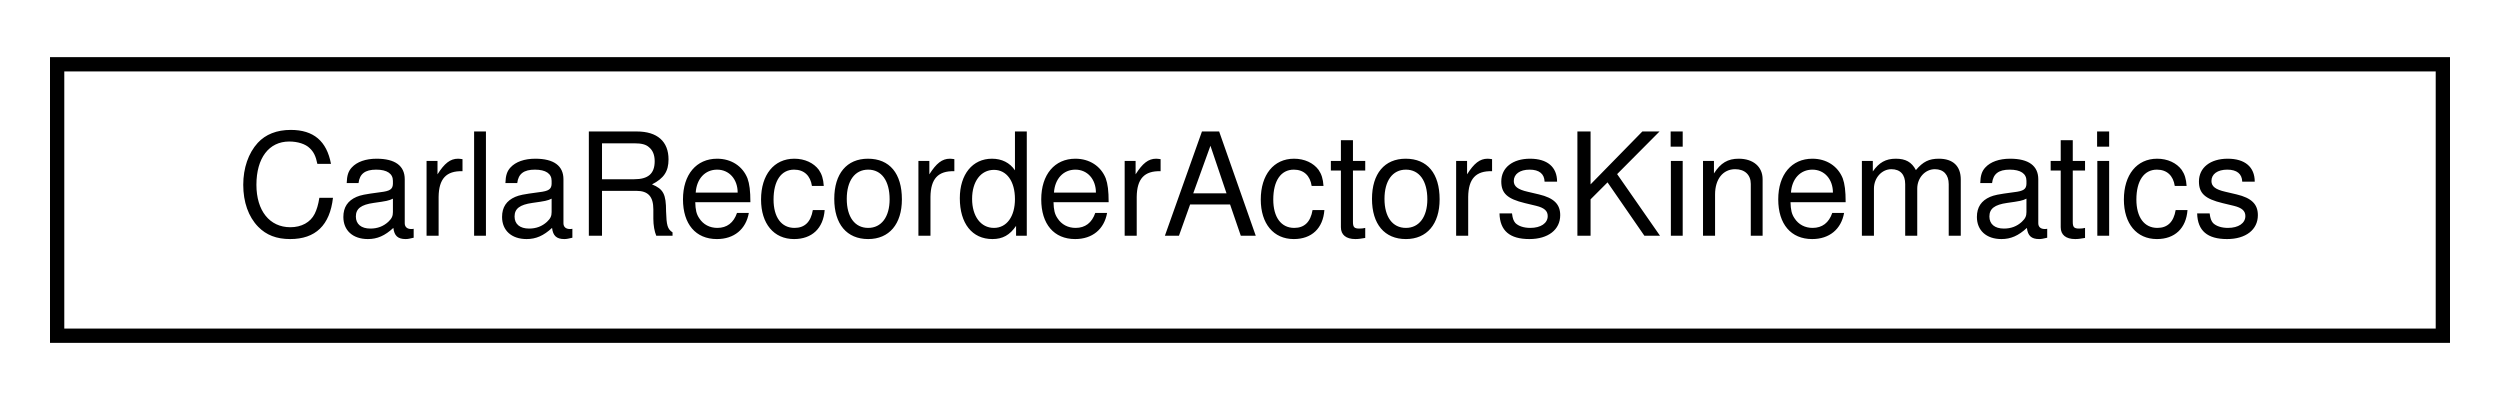
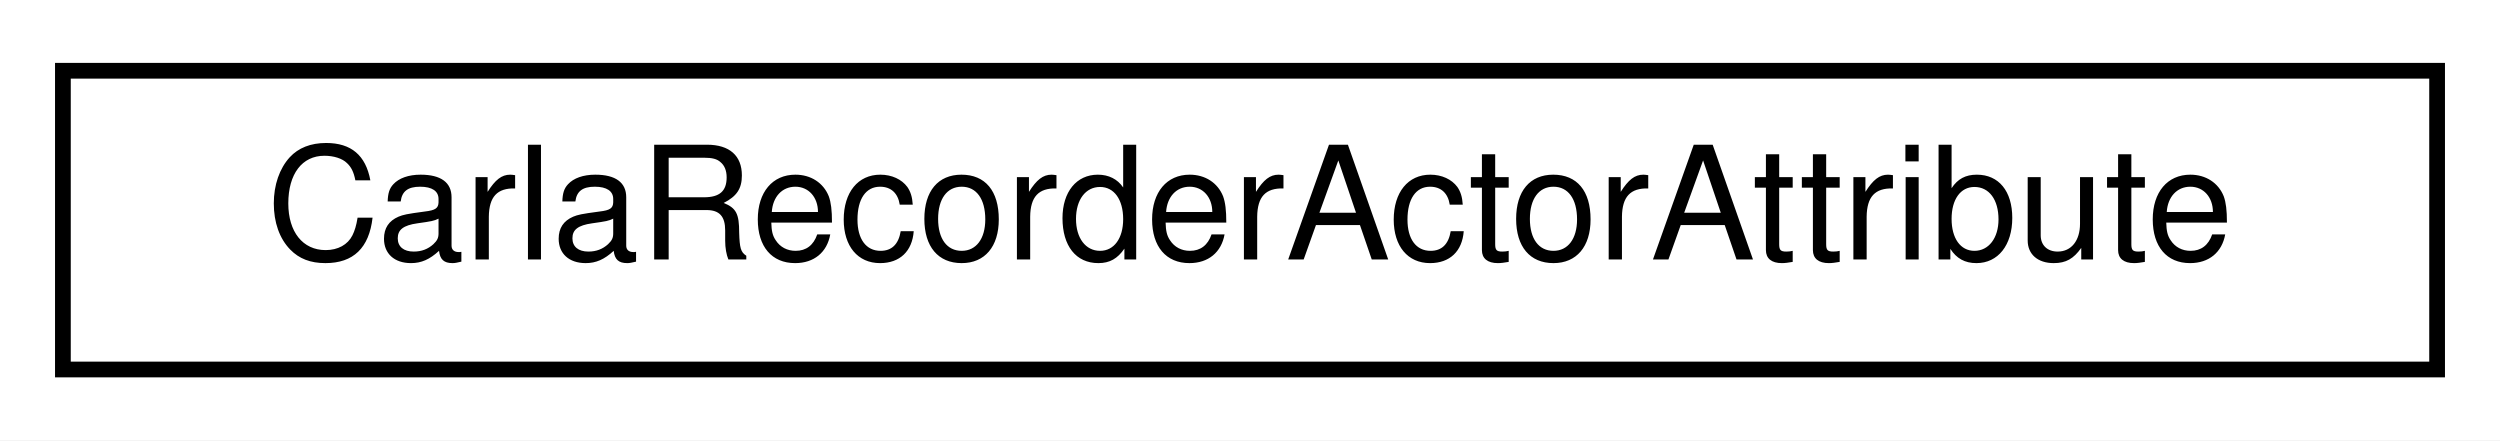
- <svg xmlns="http://www.w3.org/2000/svg" xmlns:xlink="http://www.w3.org/1999/xlink" width="175pt" height="28pt" viewBox="0.00 0.00 175.00 28.00">
+ <svg xmlns="http://www.w3.org/2000/svg" xmlns:xlink="http://www.w3.org/1999/xlink" width="159pt" height="28pt" viewBox="0.00 0.00 159.00 28.00">
  <g id="graph0" class="graph" transform="scale(1 1) rotate(0) translate(4 24)">
-     <polygon fill="white" stroke="none" points="-4,4 -4,-24 171,-24 171,4 -4,4" />
+     <polygon fill="white" stroke="none" points="-4,4 -4,-24 155,-24 155,4 -4,4" />
    <g id="node1" class="node">
      <g id="a_node1">
-         <a xlink:href="dc/ded/classCarlaRecorderActorsKinematics.html" target="_top" xlink:title="CarlaRecorderActorsKinematics">
-           <polygon fill="white" stroke="black" points="-1.42109e-14,-0.5 -1.42109e-14,-19.5 167,-19.5 167,-0.5 -1.42109e-14,-0.5" />
-           <text text-anchor="middle" x="83.5" y="-7.5" font-family="Helvetica,sans-Serif" font-size="10.00">CarlaRecorderActorsKinematics</text>
+         <a xlink:href="de/df2/structCarlaRecorderActorAttribute.html" target="_top" xlink:title="CarlaRecorderActorAttribute">
+           <polygon fill="white" stroke="black" points="0,-0.5 0,-19.5 151,-19.5 151,-0.5 0,-0.5" />
+           <text text-anchor="middle" x="75.5" y="-7.5" font-family="Helvetica,sans-Serif" font-size="10.00">CarlaRecorderActorAttribute</text>
        </a>
      </g>
    </g>
  </g>
</svg>
